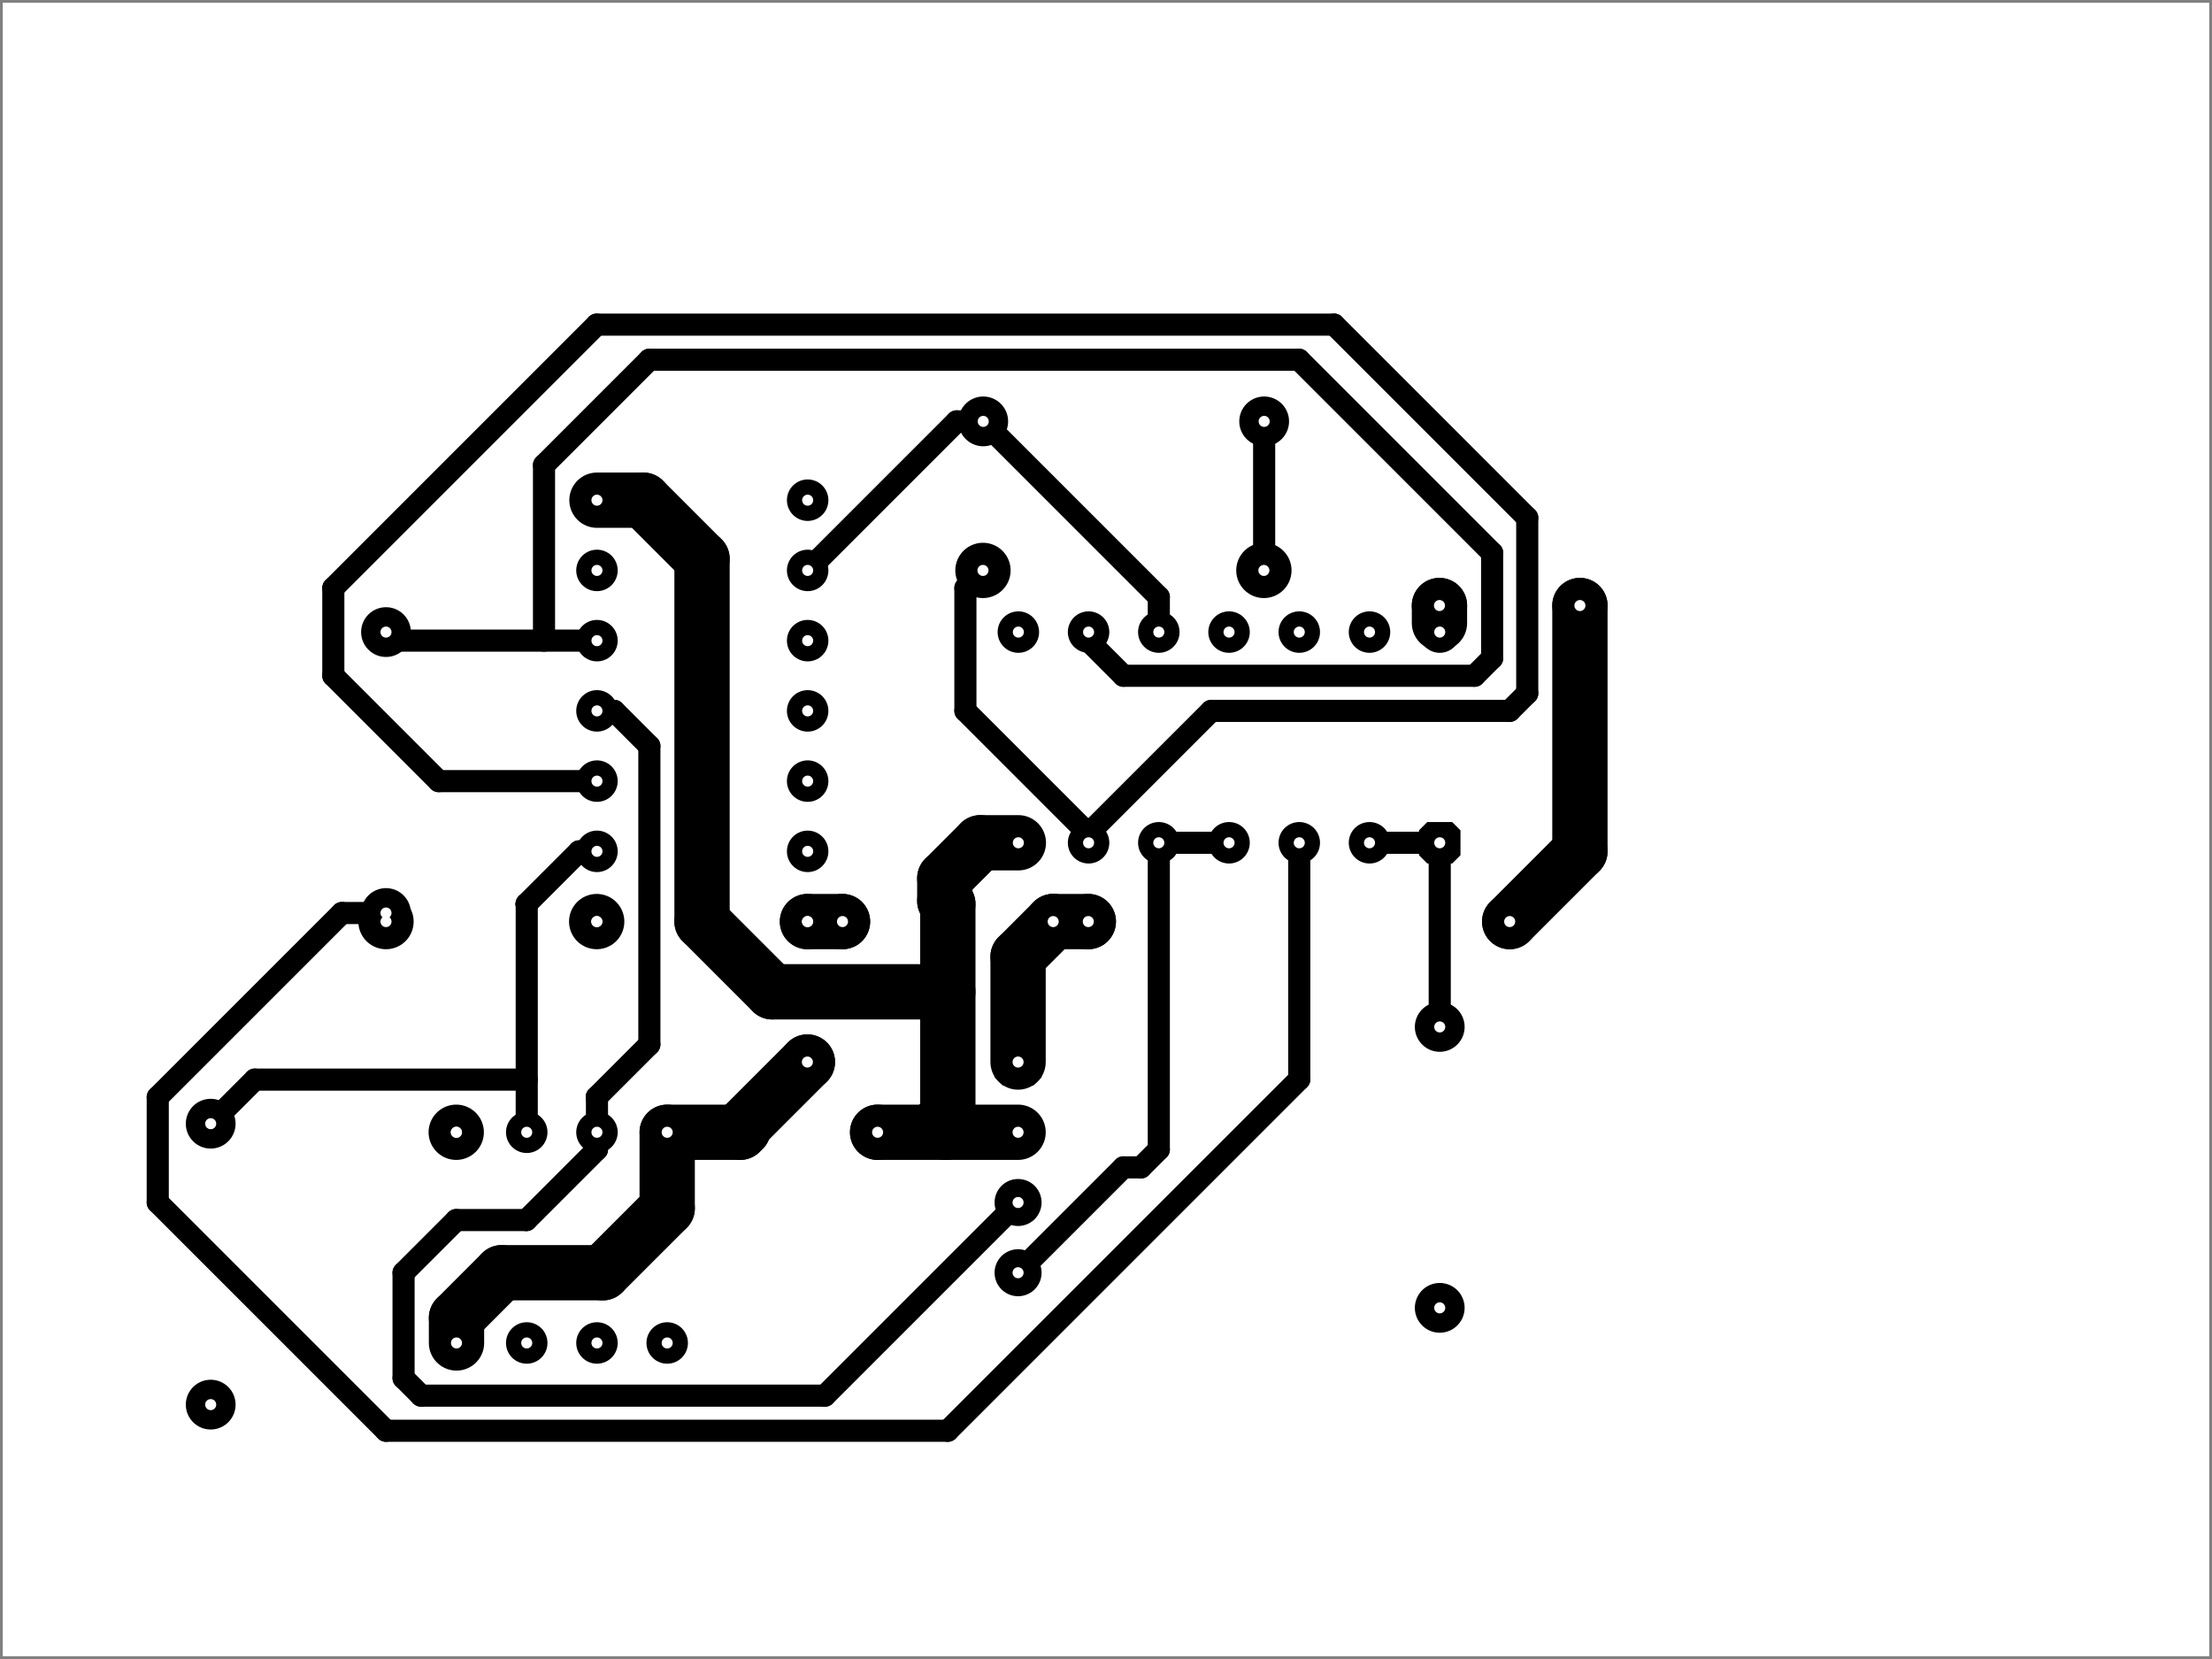
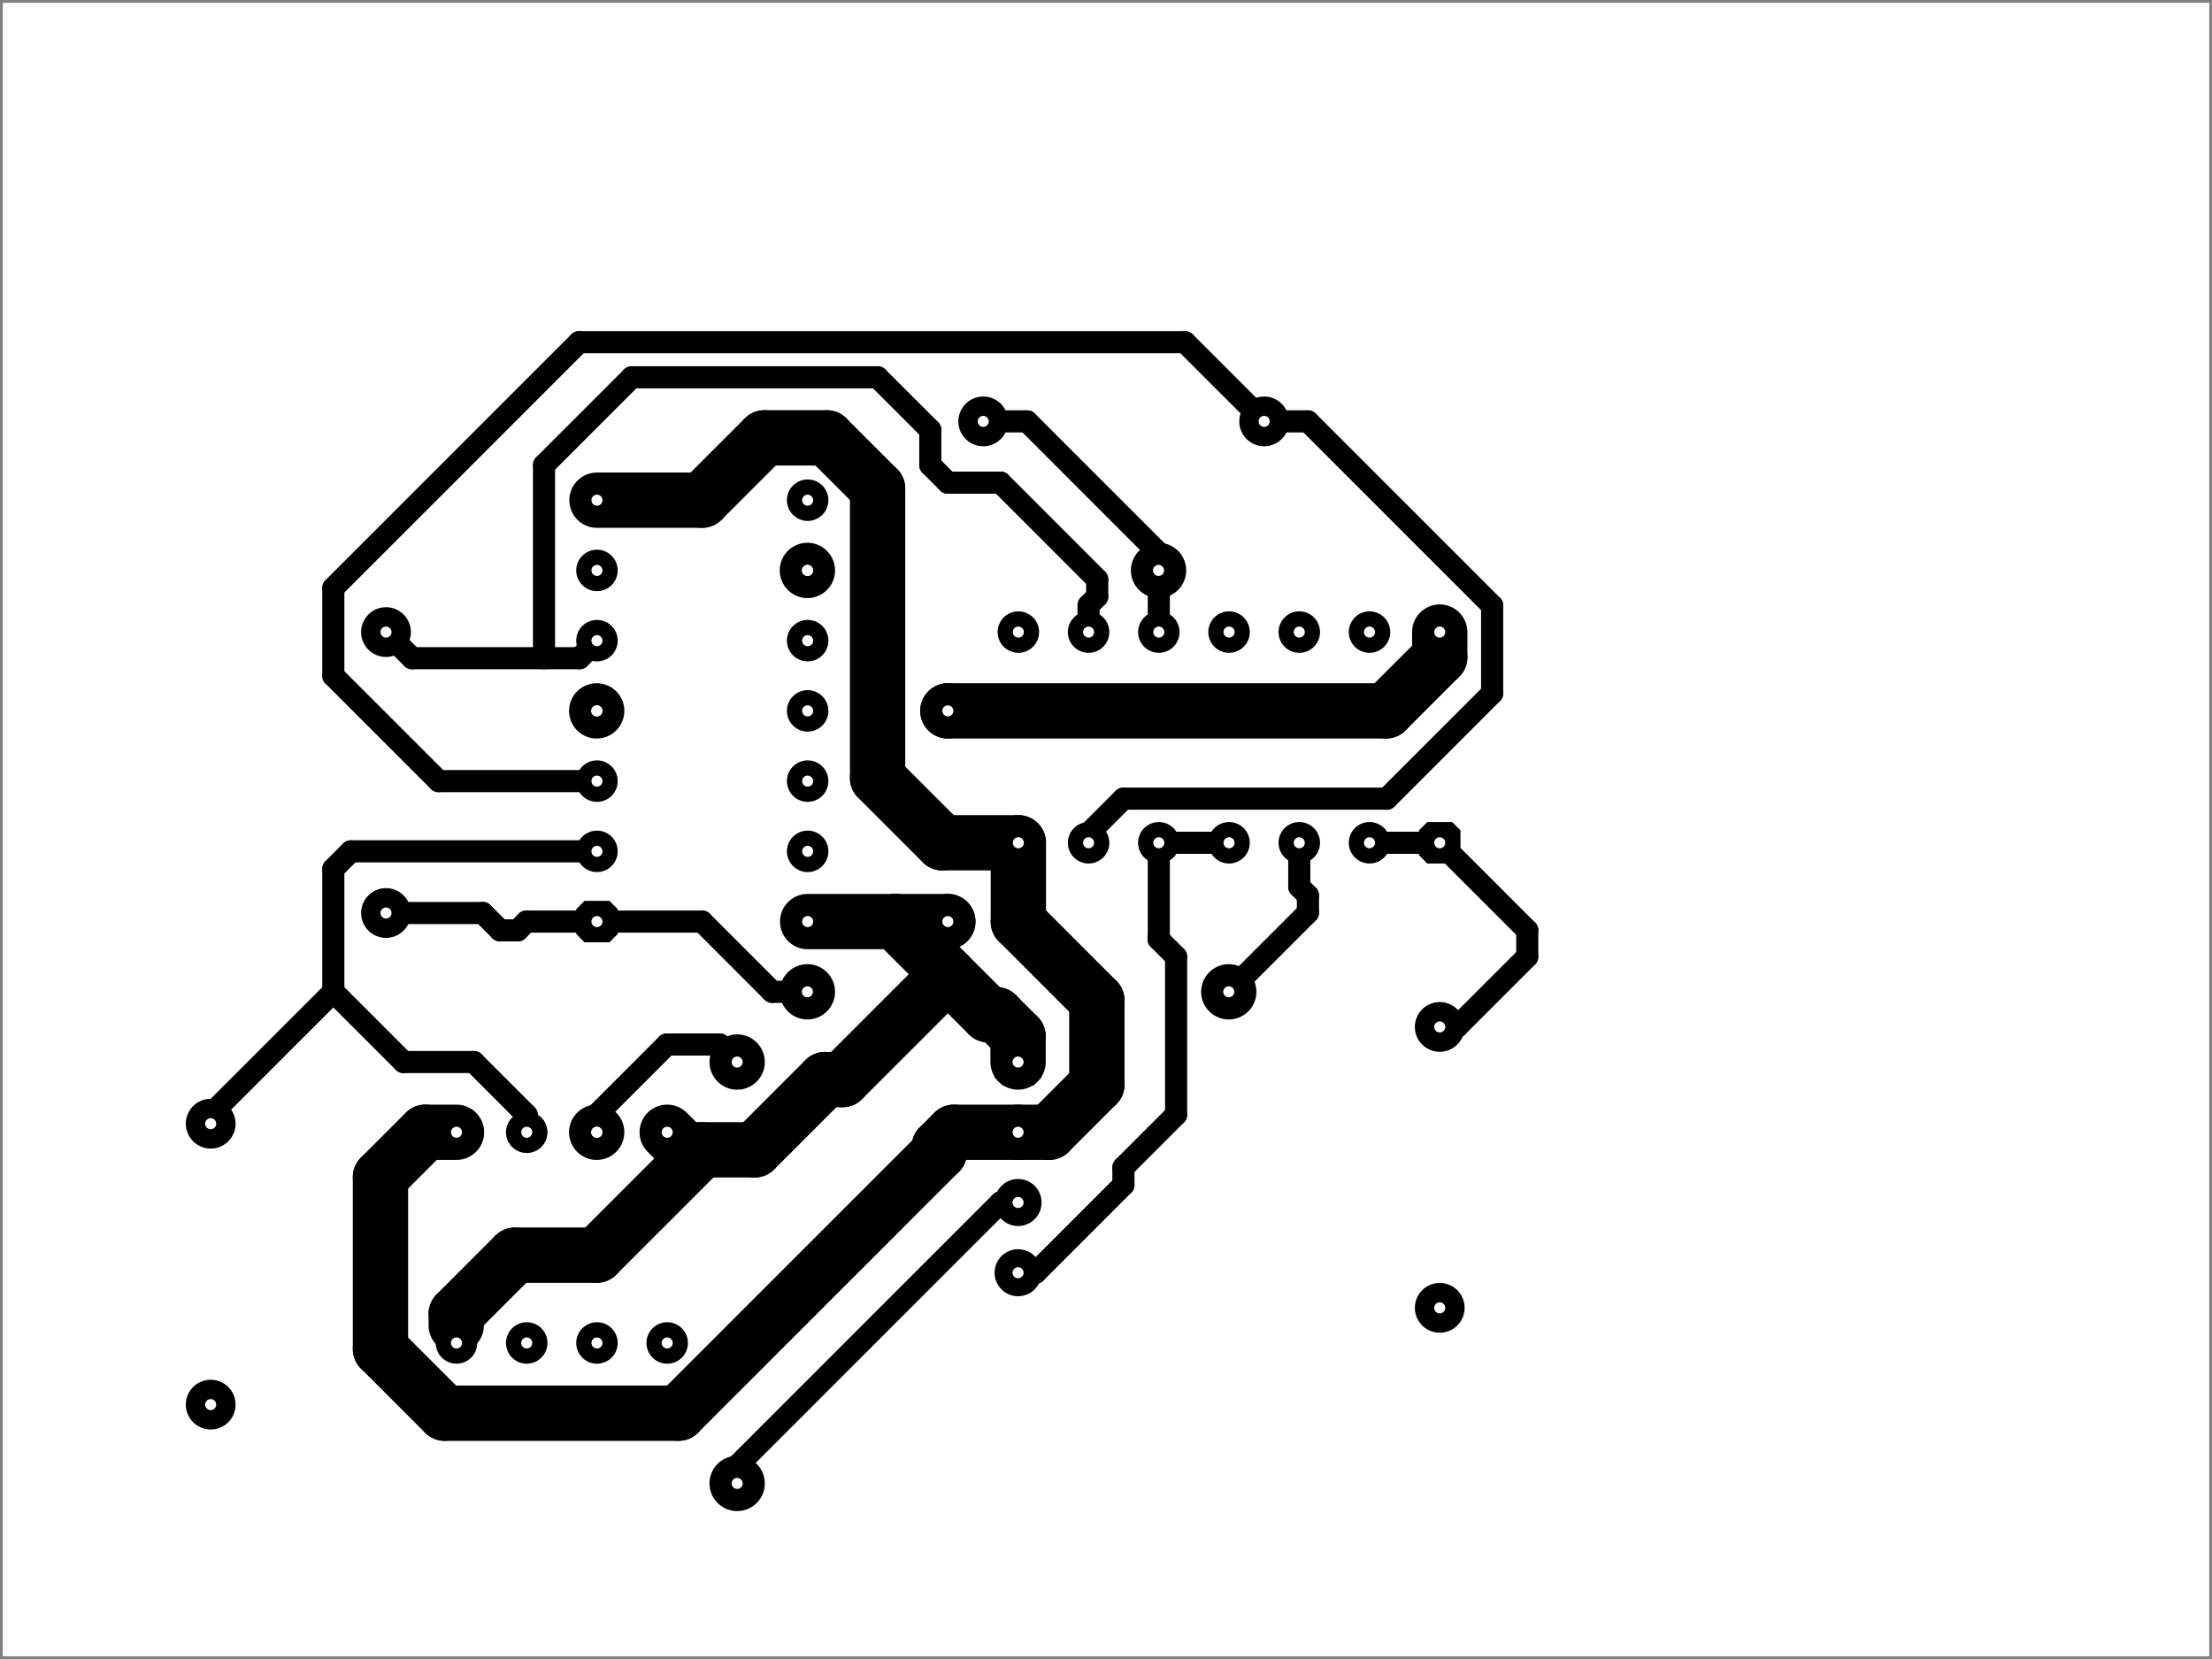
<svg xmlns="http://www.w3.org/2000/svg" width="80mm" height="60mm" viewBox="0 0 80 60">
  <rect x="0" y="0" width="80" height="60" fill="#ffffff" />
  <polygon points="51.32,30.93 51.32,30.03 51.62,29.73 52.52,29.73 52.82,30.03 52.82,30.93 52.52,31.23 51.62,31.23" fill="#000000" />
  <line x1="49.53" y1="30.48" x2="49.53" y2="30.48" stroke="#000000" stroke-width="1.5" stroke-linecap="round" />
  <line x1="46.99" y1="30.48" x2="46.99" y2="30.48" stroke="#000000" stroke-width="1.5" stroke-linecap="round" />
  <line x1="44.45" y1="30.48" x2="44.45" y2="30.48" stroke="#000000" stroke-width="1.5" stroke-linecap="round" />
  <line x1="41.91" y1="30.48" x2="41.91" y2="30.48" stroke="#000000" stroke-width="1.5" stroke-linecap="round" />
  <line x1="39.37" y1="30.48" x2="39.37" y2="30.48" stroke="#000000" stroke-width="1.5" stroke-linecap="round" />
  <line x1="36.83" y1="30.48" x2="36.83" y2="30.48" stroke="#000000" stroke-width="1.5" stroke-linecap="round" />
  <line x1="36.83" y1="22.86" x2="36.83" y2="22.86" stroke="#000000" stroke-width="1.5" stroke-linecap="round" />
  <line x1="39.37" y1="22.86" x2="39.37" y2="22.86" stroke="#000000" stroke-width="1.5" stroke-linecap="round" />
  <line x1="41.91" y1="22.86" x2="41.91" y2="22.86" stroke="#000000" stroke-width="1.5" stroke-linecap="round" />
  <line x1="44.45" y1="22.86" x2="44.45" y2="22.86" stroke="#000000" stroke-width="1.5" stroke-linecap="round" />
  <line x1="46.99" y1="22.86" x2="46.99" y2="22.86" stroke="#000000" stroke-width="1.5" stroke-linecap="round" />
  <line x1="49.53" y1="22.86" x2="49.53" y2="22.86" stroke="#000000" stroke-width="1.5" stroke-linecap="round" />
  <line x1="52.07" y1="22.86" x2="52.07" y2="22.86" stroke="#000000" stroke-width="1.5" stroke-linecap="round" />
  <polygon points="21.14,32.58 22.04,32.58 22.34,32.88 22.34,33.78 22.04,34.08 21.14,34.08 20.84,33.78 20.84,32.88" fill="#000000" />
  <line x1="21.59" y1="30.79" x2="21.59" y2="30.79" stroke="#000000" stroke-width="1.5" stroke-linecap="round" />
  <line x1="21.59" y1="28.25" x2="21.59" y2="28.25" stroke="#000000" stroke-width="1.5" stroke-linecap="round" />
  <line x1="21.59" y1="25.71" x2="21.59" y2="25.71" stroke="#000000" stroke-width="1.5" stroke-linecap="round" />
  <line x1="21.59" y1="23.17" x2="21.59" y2="23.17" stroke="#000000" stroke-width="1.5" stroke-linecap="round" />
  <line x1="21.59" y1="20.63" x2="21.59" y2="20.63" stroke="#000000" stroke-width="1.5" stroke-linecap="round" />
  <line x1="21.59" y1="18.09" x2="21.59" y2="18.09" stroke="#000000" stroke-width="1.5" stroke-linecap="round" />
  <line x1="29.21" y1="18.09" x2="29.21" y2="18.09" stroke="#000000" stroke-width="1.5" stroke-linecap="round" />
  <line x1="29.21" y1="20.63" x2="29.21" y2="20.63" stroke="#000000" stroke-width="1.5" stroke-linecap="round" />
  <line x1="29.21" y1="23.17" x2="29.21" y2="23.17" stroke="#000000" stroke-width="1.5" stroke-linecap="round" />
  <line x1="29.21" y1="25.71" x2="29.21" y2="25.71" stroke="#000000" stroke-width="1.5" stroke-linecap="round" />
  <line x1="29.21" y1="28.25" x2="29.21" y2="28.25" stroke="#000000" stroke-width="1.5" stroke-linecap="round" />
  <line x1="29.21" y1="30.79" x2="29.21" y2="30.79" stroke="#000000" stroke-width="1.5" stroke-linecap="round" />
  <line x1="29.21" y1="33.33" x2="29.21" y2="33.33" stroke="#000000" stroke-width="1.5" stroke-linecap="round" />
  <polygon points="17.26,40.5 17.26,41.4 16.96,41.7 16.06,41.7 15.76,41.4 15.76,40.5 16.06,40.2 16.96,40.2" fill="#000000" />
  <line x1="19.05" y1="40.95" x2="19.05" y2="40.95" stroke="#000000" stroke-width="1.5" stroke-linecap="round" />
  <line x1="21.59" y1="40.95" x2="21.59" y2="40.95" stroke="#000000" stroke-width="1.5" stroke-linecap="round" />
  <line x1="24.13" y1="40.95" x2="24.13" y2="40.95" stroke="#000000" stroke-width="1.5" stroke-linecap="round" />
  <line x1="24.13" y1="48.57" x2="24.13" y2="48.57" stroke="#000000" stroke-width="1.5" stroke-linecap="round" />
  <line x1="21.59" y1="48.57" x2="21.59" y2="48.57" stroke="#000000" stroke-width="1.5" stroke-linecap="round" />
  <line x1="19.05" y1="48.57" x2="19.05" y2="48.57" stroke="#000000" stroke-width="1.5" stroke-linecap="round" />
  <line x1="16.51" y1="48.57" x2="16.51" y2="48.57" stroke="#000000" stroke-width="1.5" stroke-linecap="round" />
  <line x1="13.96" y1="33.02" x2="13.96" y2="33.02" stroke="#000000" stroke-width="1.8" stroke-linecap="round" />
  <line x1="13.96" y1="22.86" x2="13.96" y2="22.86" stroke="#000000" stroke-width="1.8" stroke-linecap="round" />
  <line x1="45.72" y1="15.24" x2="45.72" y2="15.24" stroke="#000000" stroke-width="1.8" stroke-linecap="round" />
  <line x1="35.56" y1="15.24" x2="35.56" y2="15.24" stroke="#000000" stroke-width="1.8" stroke-linecap="round" />
  <line x1="7.62" y1="40.64" x2="7.62" y2="40.64" stroke="#000000" stroke-width="1.8" stroke-linecap="round" />
  <line x1="7.62" y1="50.8" x2="7.62" y2="50.8" stroke="#000000" stroke-width="1.8" stroke-linecap="round" />
  <line x1="52.07" y1="37.14" x2="52.07" y2="37.14" stroke="#000000" stroke-width="1.8" stroke-linecap="round" />
  <line x1="52.07" y1="47.3" x2="52.07" y2="47.3" stroke="#000000" stroke-width="1.8" stroke-linecap="round" />
  <polygon points="37.67,37.86 37.67,38.96 37.37,39.26 36.27,39.26 35.97,38.96 35.97,37.86 36.27,37.56 37.37,37.56" fill="#000000" />
  <line x1="36.82" y1="40.95" x2="36.82" y2="40.95" stroke="#000000" stroke-width="1.7" stroke-linecap="round" />
  <line x1="36.82" y1="43.49" x2="36.82" y2="43.49" stroke="#000000" stroke-width="1.7" stroke-linecap="round" />
  <line x1="36.82" y1="46.03" x2="36.82" y2="46.03" stroke="#000000" stroke-width="1.7" stroke-linecap="round" />
  <line x1="52.07" y1="30.48" x2="49.53" y2="30.48" stroke="#000000" stroke-width="0.8" stroke-linecap="round" />
-   <line x1="21.59" y1="25.71" x2="22.215" y2="25.71" stroke="#000000" stroke-width="0.8" stroke-linecap="round" />
-   <line x1="22.215" y1="25.71" x2="23.485" y2="26.98" stroke="#000000" stroke-width="0.8" stroke-linecap="round" />
-   <line x1="23.485" y1="26.98" x2="23.485" y2="37.775" stroke="#000000" stroke-width="0.8" stroke-linecap="round" />
-   <line x1="23.485" y1="37.775" x2="21.585" y2="39.675" stroke="#000000" stroke-width="0.8" stroke-linecap="round" />
-   <line x1="21.585" y1="39.675" x2="21.585" y2="39.685" stroke="#000000" stroke-width="0.8" stroke-linecap="round" />
-   <line x1="21.585" y1="39.685" x2="21.59" y2="39.69" stroke="#000000" stroke-width="0.8" stroke-linecap="round" />
-   <line x1="21.59" y1="39.69" x2="21.59" y2="40.95" stroke="#000000" stroke-width="0.8" stroke-linecap="round" />
-   <line x1="36.82" y1="43.49" x2="29.835" y2="50.475" stroke="#000000" stroke-width="0.8" stroke-linecap="round" />
-   <line x1="29.835" y1="50.475" x2="15.23" y2="50.475" stroke="#000000" stroke-width="0.8" stroke-linecap="round" />
-   <line x1="15.23" y1="50.475" x2="14.595" y2="49.84" stroke="#000000" stroke-width="0.8" stroke-linecap="round" />
-   <line x1="14.595" y1="49.84" x2="14.595" y2="46.03" stroke="#000000" stroke-width="0.8" stroke-linecap="round" />
-   <line x1="14.595" y1="46.03" x2="16.5" y2="44.125" stroke="#000000" stroke-width="0.8" stroke-linecap="round" />
-   <line x1="16.5" y1="44.125" x2="19.04" y2="44.125" stroke="#000000" stroke-width="0.8" stroke-linecap="round" />
-   <line x1="19.04" y1="44.125" x2="21.59" y2="41.575" stroke="#000000" stroke-width="0.8" stroke-linecap="round" />
-   <line x1="21.59" y1="41.575" x2="21.59" y2="40.95" stroke="#000000" stroke-width="0.8" stroke-linecap="round" />
-   <line x1="52.07" y1="37.14" x2="52.07" y2="30.48" stroke="#000000" stroke-width="0.8" stroke-linecap="round" />
-   <line x1="35.56" y1="15.24" x2="34.6" y2="15.24" stroke="#000000" stroke-width="0.8" stroke-linecap="round" />
-   <line x1="34.6" y1="15.24" x2="29.21" y2="20.63" stroke="#000000" stroke-width="0.8" stroke-linecap="round" />
-   <line x1="35.56" y1="15.24" x2="41.91" y2="21.59" stroke="#000000" stroke-width="0.8" stroke-linecap="round" />
-   <line x1="41.91" y1="21.59" x2="41.91" y2="22.86" stroke="#000000" stroke-width="0.8" stroke-linecap="round" />
-   <line x1="21.59" y1="30.79" x2="20.945" y2="30.79" stroke="#000000" stroke-width="0.8" stroke-linecap="round" />
-   <line x1="20.945" y1="30.79" x2="19.045" y2="32.69" stroke="#000000" stroke-width="0.8" stroke-linecap="round" />
-   <line x1="19.045" y1="32.69" x2="19.045" y2="32.7" stroke="#000000" stroke-width="0.8" stroke-linecap="round" />
-   <line x1="19.045" y1="32.7" x2="19.05" y2="32.705" stroke="#000000" stroke-width="0.8" stroke-linecap="round" />
-   <line x1="19.05" y1="32.705" x2="19.05" y2="40.95" stroke="#000000" stroke-width="0.8" stroke-linecap="round" />
-   <line x1="7.62" y1="40.64" x2="9.215" y2="39.045" stroke="#000000" stroke-width="0.8" stroke-linecap="round" />
-   <line x1="9.215" y1="39.045" x2="19.05" y2="39.045" stroke="#000000" stroke-width="0.8" stroke-linecap="round" />
-   <line x1="13.96" y1="22.86" x2="14.27" y2="23.17" stroke="#000000" stroke-width="0.8" stroke-linecap="round" />
-   <line x1="14.27" y1="23.17" x2="21.59" y2="23.17" stroke="#000000" stroke-width="0.8" stroke-linecap="round" />
-   <line x1="19.675" y1="23.17" x2="19.675" y2="16.82" stroke="#000000" stroke-width="0.8" stroke-linecap="round" />
-   <line x1="19.675" y1="16.82" x2="23.485" y2="13.01" stroke="#000000" stroke-width="0.8" stroke-linecap="round" />
-   <line x1="23.485" y1="13.01" x2="46.98" y2="13.01" stroke="#000000" stroke-width="0.8" stroke-linecap="round" />
-   <line x1="46.98" y1="13.01" x2="53.965" y2="19.995" stroke="#000000" stroke-width="0.8" stroke-linecap="round" />
-   <line x1="53.965" y1="19.995" x2="53.965" y2="23.805" stroke="#000000" stroke-width="0.8" stroke-linecap="round" />
-   <line x1="53.965" y1="23.805" x2="53.33" y2="24.44" stroke="#000000" stroke-width="0.8" stroke-linecap="round" />
-   <line x1="53.33" y1="24.44" x2="40.63" y2="24.44" stroke="#000000" stroke-width="0.8" stroke-linecap="round" />
-   <line x1="40.63" y1="24.44" x2="39.37" y2="23.18" stroke="#000000" stroke-width="0.8" stroke-linecap="round" />
-   <line x1="39.37" y1="23.18" x2="39.37" y2="22.86" stroke="#000000" stroke-width="0.8" stroke-linecap="round" />
-   <line x1="45.72" y1="15.24" x2="45.72" y2="20.62" stroke="#000000" stroke-width="0.8" stroke-linecap="round" />
-   <line x1="45.72" y1="20.62" x2="45.71" y2="20.63" stroke="#000000" stroke-width="0.8" stroke-linecap="round" />
-   <line x1="35.55" y1="20.63" x2="34.915" y2="21.265" stroke="#000000" stroke-width="0.8" stroke-linecap="round" />
-   <line x1="34.915" y1="21.265" x2="34.915" y2="25.71" stroke="#000000" stroke-width="0.8" stroke-linecap="round" />
-   <line x1="34.915" y1="25.71" x2="39.37" y2="30.165" stroke="#000000" stroke-width="0.8" stroke-linecap="round" />
-   <line x1="39.37" y1="30.165" x2="39.37" y2="30.48" stroke="#000000" stroke-width="0.8" stroke-linecap="round" />
-   <line x1="39.37" y1="30.48" x2="39.37" y2="30.145" stroke="#000000" stroke-width="0.8" stroke-linecap="round" />
-   <line x1="39.37" y1="30.145" x2="43.805" y2="25.71" stroke="#000000" stroke-width="0.8" stroke-linecap="round" />
-   <line x1="43.805" y1="25.71" x2="54.6" y2="25.71" stroke="#000000" stroke-width="0.8" stroke-linecap="round" />
-   <line x1="54.6" y1="25.71" x2="55.235" y2="25.075" stroke="#000000" stroke-width="0.8" stroke-linecap="round" />
-   <line x1="55.235" y1="25.075" x2="55.235" y2="18.725" stroke="#000000" stroke-width="0.8" stroke-linecap="round" />
-   <line x1="55.235" y1="18.725" x2="48.25" y2="11.74" stroke="#000000" stroke-width="0.8" stroke-linecap="round" />
-   <line x1="48.25" y1="11.74" x2="21.58" y2="11.74" stroke="#000000" stroke-width="0.8" stroke-linecap="round" />
-   <line x1="21.58" y1="11.74" x2="12.055" y2="21.265" stroke="#000000" stroke-width="0.8" stroke-linecap="round" />
+   <line x1="52.07" y1="37.14" x2="52.695" y2="37.14" stroke="#000000" stroke-width="0.8" stroke-linecap="round" />
+   <line x1="52.695" y1="37.14" x2="55.235" y2="34.6" stroke="#000000" stroke-width="0.8" stroke-linecap="round" />
+   <line x1="55.235" y1="34.6" x2="55.235" y2="33.645" stroke="#000000" stroke-width="0.8" stroke-linecap="round" />
+   <line x1="55.235" y1="33.645" x2="52.07" y2="30.48" stroke="#000000" stroke-width="0.8" stroke-linecap="round" />
+   <line x1="45.72" y1="15.24" x2="47.305" y2="15.24" stroke="#000000" stroke-width="0.8" stroke-linecap="round" />
+   <line x1="47.305" y1="15.24" x2="53.965" y2="21.9" stroke="#000000" stroke-width="0.8" stroke-linecap="round" />
+   <line x1="53.965" y1="21.9" x2="53.965" y2="25.075" stroke="#000000" stroke-width="0.8" stroke-linecap="round" />
+   <line x1="53.965" y1="25.075" x2="50.155" y2="28.885" stroke="#000000" stroke-width="0.8" stroke-linecap="round" />
+   <line x1="50.155" y1="28.885" x2="40.63" y2="28.885" stroke="#000000" stroke-width="0.8" stroke-linecap="round" />
+   <line x1="40.63" y1="28.885" x2="39.37" y2="30.145" stroke="#000000" stroke-width="0.8" stroke-linecap="round" />
+   <line x1="39.37" y1="30.145" x2="39.37" y2="30.48" stroke="#000000" stroke-width="0.8" stroke-linecap="round" />
+   <line x1="45.72" y1="15.24" x2="42.855" y2="12.375" stroke="#000000" stroke-width="0.8" stroke-linecap="round" />
+   <line x1="42.855" y1="12.375" x2="20.945" y2="12.375" stroke="#000000" stroke-width="0.8" stroke-linecap="round" />
+   <line x1="20.945" y1="12.375" x2="12.055" y2="21.265" stroke="#000000" stroke-width="0.8" stroke-linecap="round" />
  <line x1="12.055" y1="21.265" x2="12.055" y2="24.44" stroke="#000000" stroke-width="0.8" stroke-linecap="round" />
  <line x1="12.055" y1="24.44" x2="15.865" y2="28.25" stroke="#000000" stroke-width="0.8" stroke-linecap="round" />
  <line x1="15.865" y1="28.25" x2="21.59" y2="28.25" stroke="#000000" stroke-width="0.8" stroke-linecap="round" />
  <line x1="44.45" y1="30.48" x2="41.91" y2="30.48" stroke="#000000" stroke-width="0.8" stroke-linecap="round" />
-   <line x1="36.82" y1="46.03" x2="40.63" y2="42.22" stroke="#000000" stroke-width="0.8" stroke-linecap="round" />
-   <line x1="40.63" y1="42.22" x2="41.265" y2="42.22" stroke="#000000" stroke-width="0.8" stroke-linecap="round" />
-   <line x1="41.265" y1="42.22" x2="41.91" y2="41.575" stroke="#000000" stroke-width="0.8" stroke-linecap="round" />
-   <line x1="41.91" y1="41.575" x2="41.91" y2="30.48" stroke="#000000" stroke-width="0.8" stroke-linecap="round" />
-   <line x1="36.82" y1="40.95" x2="34.206" y2="40.95" stroke="#000000" stroke-width="2" stroke-linecap="round" />
-   <line x1="34.206" y1="40.95" x2="34.076" y2="40.82" stroke="#000000" stroke-width="2" stroke-linecap="round" />
-   <line x1="34.076" y1="40.82" x2="34.076" y2="40.519" stroke="#000000" stroke-width="2" stroke-linecap="round" />
-   <line x1="34.076" y1="40.519" x2="34.28" y2="40.315" stroke="#000000" stroke-width="2" stroke-linecap="round" />
-   <line x1="34.28" y1="40.315" x2="34.28" y2="32.695" stroke="#000000" stroke-width="2" stroke-linecap="round" />
-   <line x1="34.28" y1="32.695" x2="34.17" y2="32.585" stroke="#000000" stroke-width="2" stroke-linecap="round" />
-   <line x1="34.17" y1="32.585" x2="34.17" y2="31.763" stroke="#000000" stroke-width="2" stroke-linecap="round" />
-   <line x1="34.17" y1="31.763" x2="35.453" y2="30.48" stroke="#000000" stroke-width="2" stroke-linecap="round" />
-   <line x1="35.453" y1="30.48" x2="36.83" y2="30.48" stroke="#000000" stroke-width="2" stroke-linecap="round" />
-   <line x1="34.28" y1="35.87" x2="27.93" y2="35.87" stroke="#000000" stroke-width="2" stroke-linecap="round" />
-   <line x1="27.93" y1="35.87" x2="25.39" y2="33.33" stroke="#000000" stroke-width="2" stroke-linecap="round" />
-   <line x1="25.39" y1="33.33" x2="25.39" y2="20.211" stroke="#000000" stroke-width="2" stroke-linecap="round" />
-   <line x1="25.39" y1="20.211" x2="23.269" y2="18.09" stroke="#000000" stroke-width="2" stroke-linecap="round" />
-   <line x1="23.269" y1="18.09" x2="21.59" y2="18.09" stroke="#000000" stroke-width="2" stroke-linecap="round" />
-   <line x1="34.206" y1="40.95" x2="31.74" y2="40.95" stroke="#000000" stroke-width="2" stroke-linecap="round" />
-   <line x1="36.82" y1="38.41" x2="36.82" y2="34.6" stroke="#000000" stroke-width="2" stroke-linecap="round" />
-   <line x1="36.82" y1="34.6" x2="38.09" y2="33.33" stroke="#000000" stroke-width="2" stroke-linecap="round" />
-   <line x1="30.47" y1="33.33" x2="29.21" y2="33.33" stroke="#000000" stroke-width="2" stroke-linecap="round" />
-   <line x1="29.2" y1="38.41" x2="26.88" y2="40.73" stroke="#000000" stroke-width="2" stroke-linecap="round" />
-   <line x1="26.88" y1="40.73" x2="26.88" y2="40.84" stroke="#000000" stroke-width="2" stroke-linecap="round" />
-   <line x1="26.88" y1="40.84" x2="26.77" y2="40.95" stroke="#000000" stroke-width="2" stroke-linecap="round" />
-   <line x1="26.77" y1="40.95" x2="24.13" y2="40.95" stroke="#000000" stroke-width="2" stroke-linecap="round" />
-   <line x1="24.13" y1="40.95" x2="24.13" y2="43.7" stroke="#000000" stroke-width="2" stroke-linecap="round" />
-   <line x1="24.13" y1="43.7" x2="21.8" y2="46.03" stroke="#000000" stroke-width="2" stroke-linecap="round" />
-   <line x1="21.8" y1="46.03" x2="18.142" y2="46.03" stroke="#000000" stroke-width="2" stroke-linecap="round" />
-   <line x1="18.142" y1="46.03" x2="16.51" y2="47.663" stroke="#000000" stroke-width="2" stroke-linecap="round" />
-   <line x1="16.51" y1="47.663" x2="16.51" y2="48.57" stroke="#000000" stroke-width="2" stroke-linecap="round" />
-   <line x1="38.09" y1="33.33" x2="39.36" y2="33.33" stroke="#000000" stroke-width="2" stroke-linecap="round" />
-   <line x1="54.6" y1="33.33" x2="57.14" y2="30.79" stroke="#000000" stroke-width="2" stroke-linecap="round" />
-   <line x1="57.14" y1="30.79" x2="57.14" y2="21.9" stroke="#000000" stroke-width="2" stroke-linecap="round" />
-   <line x1="52.06" y1="21.9" x2="52.06" y2="22.535" stroke="#000000" stroke-width="2" stroke-linecap="round" />
-   <line x1="13.96" y1="33.02" x2="12.365" y2="33.02" stroke="#000000" stroke-width="0.8" stroke-linecap="round" />
-   <line x1="12.365" y1="33.02" x2="5.705" y2="39.68" stroke="#000000" stroke-width="0.8" stroke-linecap="round" />
-   <line x1="5.705" y1="39.68" x2="5.705" y2="43.49" stroke="#000000" stroke-width="0.8" stroke-linecap="round" />
-   <line x1="5.705" y1="43.49" x2="13.96" y2="51.745" stroke="#000000" stroke-width="0.8" stroke-linecap="round" />
-   <line x1="13.96" y1="51.745" x2="34.28" y2="51.745" stroke="#000000" stroke-width="0.8" stroke-linecap="round" />
-   <line x1="34.28" y1="51.745" x2="46.99" y2="39.035" stroke="#000000" stroke-width="0.8" stroke-linecap="round" />
-   <line x1="46.99" y1="39.035" x2="46.99" y2="30.48" stroke="#000000" stroke-width="0.8" stroke-linecap="round" />
-   <line x1="45.71" y1="20.63" x2="45.71" y2="20.63" stroke="#000000" stroke-width="2" stroke-linecap="round" />
-   <line x1="35.55" y1="20.63" x2="35.55" y2="20.63" stroke="#000000" stroke-width="2" stroke-linecap="round" />
-   <line x1="31.74" y1="40.95" x2="31.74" y2="40.95" stroke="#000000" stroke-width="2" stroke-linecap="round" />
-   <line x1="16.5" y1="40.95" x2="16.5" y2="40.95" stroke="#000000" stroke-width="2" stroke-linecap="round" />
-   <line x1="38.09" y1="33.33" x2="38.09" y2="33.33" stroke="#000000" stroke-width="2" stroke-linecap="round" />
-   <line x1="30.47" y1="33.33" x2="30.47" y2="33.33" stroke="#000000" stroke-width="2" stroke-linecap="round" />
-   <line x1="29.2" y1="33.33" x2="29.2" y2="33.33" stroke="#000000" stroke-width="2" stroke-linecap="round" />
-   <line x1="29.2" y1="38.41" x2="29.2" y2="38.41" stroke="#000000" stroke-width="2" stroke-linecap="round" />
-   <line x1="39.36" y1="33.33" x2="39.36" y2="33.33" stroke="#000000" stroke-width="2" stroke-linecap="round" />
-   <line x1="54.6" y1="33.33" x2="54.6" y2="33.33" stroke="#000000" stroke-width="2" stroke-linecap="round" />
-   <line x1="57.14" y1="21.9" x2="57.14" y2="21.9" stroke="#000000" stroke-width="2" stroke-linecap="round" />
-   <line x1="52.06" y1="21.9" x2="52.06" y2="21.9" stroke="#000000" stroke-width="2" stroke-linecap="round" />
-   <line x1="13.96" y1="33.33" x2="13.96" y2="33.33" stroke="#000000" stroke-width="2" stroke-linecap="round" />
-   <line x1="21.58" y1="33.33" x2="21.58" y2="33.33" stroke="#000000" stroke-width="2" stroke-linecap="round" />
+   <line x1="36.82" y1="46.03" x2="37.455" y2="46.03" stroke="#000000" stroke-width="0.8" stroke-linecap="round" />
+   <line x1="37.455" y1="46.03" x2="40.63" y2="42.855" stroke="#000000" stroke-width="0.8" stroke-linecap="round" />
+   <line x1="40.63" y1="42.855" x2="40.63" y2="42.22" stroke="#000000" stroke-width="0.8" stroke-linecap="round" />
+   <line x1="40.63" y1="42.22" x2="42.535" y2="40.315" stroke="#000000" stroke-width="0.8" stroke-linecap="round" />
+   <line x1="42.535" y1="40.315" x2="42.535" y2="34.6" stroke="#000000" stroke-width="0.8" stroke-linecap="round" />
+   <line x1="42.535" y1="34.6" x2="41.905" y2="33.97" stroke="#000000" stroke-width="0.8" stroke-linecap="round" />
+   <line x1="41.905" y1="33.97" x2="41.905" y2="33.96" stroke="#000000" stroke-width="0.8" stroke-linecap="round" />
+   <line x1="41.905" y1="33.96" x2="41.91" y2="33.955" stroke="#000000" stroke-width="0.8" stroke-linecap="round" />
+   <line x1="41.91" y1="33.955" x2="41.91" y2="30.48" stroke="#000000" stroke-width="0.8" stroke-linecap="round" />
+   <line x1="35.56" y1="15.24" x2="37.145" y2="15.24" stroke="#000000" stroke-width="0.8" stroke-linecap="round" />
+   <line x1="37.145" y1="15.24" x2="41.9" y2="19.995" stroke="#000000" stroke-width="0.8" stroke-linecap="round" />
+   <line x1="41.9" y1="19.995" x2="41.9" y2="20.63" stroke="#000000" stroke-width="0.8" stroke-linecap="round" />
+   <line x1="41.9" y1="20.63" x2="41.91" y2="20.64" stroke="#000000" stroke-width="0.8" stroke-linecap="round" />
+   <line x1="41.91" y1="20.64" x2="41.91" y2="22.86" stroke="#000000" stroke-width="0.8" stroke-linecap="round" />
+   <line x1="13.96" y1="22.86" x2="14.905" y2="23.805" stroke="#000000" stroke-width="0.8" stroke-linecap="round" />
+   <line x1="14.905" y1="23.805" x2="20.955" y2="23.805" stroke="#000000" stroke-width="0.8" stroke-linecap="round" />
+   <line x1="20.955" y1="23.805" x2="21.59" y2="23.17" stroke="#000000" stroke-width="0.8" stroke-linecap="round" />
+   <line x1="19.675" y1="23.805" x2="19.675" y2="16.82" stroke="#000000" stroke-width="0.8" stroke-linecap="round" />
+   <line x1="19.675" y1="16.82" x2="22.85" y2="13.645" stroke="#000000" stroke-width="0.8" stroke-linecap="round" />
+   <line x1="22.85" y1="13.645" x2="31.74" y2="13.645" stroke="#000000" stroke-width="0.8" stroke-linecap="round" />
+   <line x1="31.74" y1="13.645" x2="33.645" y2="15.55" stroke="#000000" stroke-width="0.8" stroke-linecap="round" />
+   <line x1="33.645" y1="15.55" x2="33.645" y2="16.82" stroke="#000000" stroke-width="0.8" stroke-linecap="round" />
+   <line x1="33.645" y1="16.82" x2="34.28" y2="17.455" stroke="#000000" stroke-width="0.8" stroke-linecap="round" />
+   <line x1="34.28" y1="17.455" x2="36.185" y2="17.455" stroke="#000000" stroke-width="0.8" stroke-linecap="round" />
+   <line x1="36.185" y1="17.455" x2="39.682" y2="20.953" stroke="#000000" stroke-width="0.8" stroke-linecap="round" />
+   <line x1="39.682" y1="20.953" x2="39.682" y2="21.578" stroke="#000000" stroke-width="0.8" stroke-linecap="round" />
+   <line x1="39.682" y1="21.578" x2="39.37" y2="21.89" stroke="#000000" stroke-width="0.8" stroke-linecap="round" />
+   <line x1="39.37" y1="21.89" x2="39.37" y2="22.86" stroke="#000000" stroke-width="0.8" stroke-linecap="round" />
+   <line x1="36.82" y1="40.95" x2="37.947" y2="40.95" stroke="#000000" stroke-width="2" stroke-linecap="round" />
+   <line x1="37.947" y1="40.95" x2="39.67" y2="39.227" stroke="#000000" stroke-width="2" stroke-linecap="round" />
+   <line x1="39.67" y1="39.227" x2="39.67" y2="36.18" stroke="#000000" stroke-width="2" stroke-linecap="round" />
+   <line x1="39.67" y1="36.18" x2="36.83" y2="33.34" stroke="#000000" stroke-width="2" stroke-linecap="round" />
+   <line x1="36.83" y1="33.34" x2="36.83" y2="30.48" stroke="#000000" stroke-width="2" stroke-linecap="round" />
+   <line x1="36.83" y1="30.48" x2="34.08" y2="30.48" stroke="#000000" stroke-width="2" stroke-linecap="round" />
+   <line x1="34.08" y1="30.48" x2="31.74" y2="28.14" stroke="#000000" stroke-width="2" stroke-linecap="round" />
+   <line x1="31.74" y1="28.14" x2="31.74" y2="17.671" stroke="#000000" stroke-width="2" stroke-linecap="round" />
+   <line x1="31.74" y1="17.671" x2="29.904" y2="15.836" stroke="#000000" stroke-width="2" stroke-linecap="round" />
+   <line x1="29.904" y1="15.836" x2="27.644" y2="15.836" stroke="#000000" stroke-width="2" stroke-linecap="round" />
+   <line x1="27.644" y1="15.836" x2="25.39" y2="18.09" stroke="#000000" stroke-width="2" stroke-linecap="round" />
+   <line x1="25.39" y1="18.09" x2="21.59" y2="18.09" stroke="#000000" stroke-width="2" stroke-linecap="round" />
+   <line x1="36.82" y1="40.95" x2="34.498" y2="40.95" stroke="#000000" stroke-width="2" stroke-linecap="round" />
+   <line x1="34.498" y1="40.95" x2="33.97" y2="41.478" stroke="#000000" stroke-width="2" stroke-linecap="round" />
+   <line x1="33.97" y1="41.478" x2="33.97" y2="41.679" stroke="#000000" stroke-width="2" stroke-linecap="round" />
+   <line x1="33.97" y1="41.679" x2="24.539" y2="51.11" stroke="#000000" stroke-width="2" stroke-linecap="round" />
+   <line x1="24.539" y1="51.11" x2="16.081" y2="51.11" stroke="#000000" stroke-width="2" stroke-linecap="round" />
+   <line x1="16.081" y1="51.11" x2="13.76" y2="48.789" stroke="#000000" stroke-width="2" stroke-linecap="round" />
+   <line x1="13.76" y1="48.789" x2="13.76" y2="42.572" stroke="#000000" stroke-width="2" stroke-linecap="round" />
+   <line x1="13.76" y1="42.572" x2="15.383" y2="40.95" stroke="#000000" stroke-width="2" stroke-linecap="round" />
+   <line x1="15.383" y1="40.95" x2="16.51" y2="40.95" stroke="#000000" stroke-width="2" stroke-linecap="round" />
+   <line x1="36.82" y1="38.41" x2="36.82" y2="37.479" stroke="#000000" stroke-width="2" stroke-linecap="round" />
+   <line x1="36.82" y1="37.479" x2="36.041" y2="36.7" stroke="#000000" stroke-width="2" stroke-linecap="round" />
+   <line x1="36.041" y1="36.7" x2="35.745" y2="36.7" stroke="#000000" stroke-width="2" stroke-linecap="round" />
+   <line x1="35.745" y1="36.7" x2="32.375" y2="33.33" stroke="#000000" stroke-width="2" stroke-linecap="round" />
+   <line x1="32.375" y1="33.33" x2="29.21" y2="33.33" stroke="#000000" stroke-width="2" stroke-linecap="round" />
+   <line x1="34.28" y1="35.235" x2="30.47" y2="39.045" stroke="#000000" stroke-width="2" stroke-linecap="round" />
+   <line x1="30.47" y1="39.045" x2="29.835" y2="39.045" stroke="#000000" stroke-width="2" stroke-linecap="round" />
+   <line x1="29.835" y1="39.045" x2="27.295" y2="41.585" stroke="#000000" stroke-width="2" stroke-linecap="round" />
+   <line x1="27.295" y1="41.585" x2="24.765" y2="41.585" stroke="#000000" stroke-width="2" stroke-linecap="round" />
+   <line x1="24.765" y1="41.585" x2="24.13" y2="40.95" stroke="#000000" stroke-width="2" stroke-linecap="round" />
+   <line x1="25.39" y1="41.585" x2="21.58" y2="45.395" stroke="#000000" stroke-width="2" stroke-linecap="round" />
+   <line x1="21.58" y1="45.395" x2="18.621" y2="45.395" stroke="#000000" stroke-width="2" stroke-linecap="round" />
+   <line x1="18.621" y1="45.395" x2="16.5" y2="47.516" stroke="#000000" stroke-width="2" stroke-linecap="round" />
+   <line x1="16.5" y1="47.516" x2="16.5" y2="47.935" stroke="#000000" stroke-width="2" stroke-linecap="round" />
+   <line x1="32.375" y1="33.33" x2="34.28" y2="33.33" stroke="#000000" stroke-width="2" stroke-linecap="round" />
+   <line x1="34.28" y1="25.71" x2="50.127" y2="25.71" stroke="#000000" stroke-width="2" stroke-linecap="round" />
+   <line x1="50.127" y1="25.71" x2="52.07" y2="23.767" stroke="#000000" stroke-width="2" stroke-linecap="round" />
+   <line x1="52.07" y1="23.767" x2="52.07" y2="22.86" stroke="#000000" stroke-width="2" stroke-linecap="round" />
+   <line x1="21.59" y1="30.79" x2="12.69" y2="30.79" stroke="#000000" stroke-width="0.8" stroke-linecap="round" />
+   <line x1="12.69" y1="30.79" x2="12.055" y2="31.425" stroke="#000000" stroke-width="0.8" stroke-linecap="round" />
+   <line x1="12.055" y1="31.425" x2="12.055" y2="35.87" stroke="#000000" stroke-width="0.8" stroke-linecap="round" />
+   <line x1="12.055" y1="35.87" x2="14.595" y2="38.41" stroke="#000000" stroke-width="0.8" stroke-linecap="round" />
+   <line x1="14.595" y1="38.41" x2="17.135" y2="38.41" stroke="#000000" stroke-width="0.8" stroke-linecap="round" />
+   <line x1="17.135" y1="38.41" x2="19.05" y2="40.325" stroke="#000000" stroke-width="0.8" stroke-linecap="round" />
+   <line x1="19.05" y1="40.325" x2="19.05" y2="40.95" stroke="#000000" stroke-width="0.8" stroke-linecap="round" />
+   <line x1="7.62" y1="40.64" x2="7.62" y2="40.305" stroke="#000000" stroke-width="0.8" stroke-linecap="round" />
+   <line x1="7.62" y1="40.305" x2="12.055" y2="35.87" stroke="#000000" stroke-width="0.8" stroke-linecap="round" />
+   <line x1="36.82" y1="43.49" x2="36.185" y2="43.49" stroke="#000000" stroke-width="0.8" stroke-linecap="round" />
+   <line x1="36.185" y1="43.49" x2="26.66" y2="53.015" stroke="#000000" stroke-width="0.8" stroke-linecap="round" />
+   <line x1="26.66" y1="53.015" x2="26.66" y2="53.65" stroke="#000000" stroke-width="0.8" stroke-linecap="round" />
+   <line x1="26.66" y1="38.41" x2="26.025" y2="37.775" stroke="#000000" stroke-width="0.8" stroke-linecap="round" />
+   <line x1="26.025" y1="37.775" x2="24.12" y2="37.775" stroke="#000000" stroke-width="0.8" stroke-linecap="round" />
+   <line x1="24.12" y1="37.775" x2="21.59" y2="40.305" stroke="#000000" stroke-width="0.8" stroke-linecap="round" />
+   <line x1="21.59" y1="40.305" x2="21.59" y2="40.95" stroke="#000000" stroke-width="0.8" stroke-linecap="round" />
+   <line x1="13.96" y1="33.02" x2="17.46" y2="33.02" stroke="#000000" stroke-width="0.8" stroke-linecap="round" />
+   <line x1="17.46" y1="33.02" x2="18.087" y2="33.648" stroke="#000000" stroke-width="0.8" stroke-linecap="round" />
+   <line x1="18.087" y1="33.648" x2="18.723" y2="33.648" stroke="#000000" stroke-width="0.8" stroke-linecap="round" />
+   <line x1="18.723" y1="33.648" x2="19.04" y2="33.33" stroke="#000000" stroke-width="0.8" stroke-linecap="round" />
+   <line x1="19.04" y1="33.33" x2="21.59" y2="33.33" stroke="#000000" stroke-width="0.8" stroke-linecap="round" />
+   <line x1="21.59" y1="33.33" x2="25.39" y2="33.33" stroke="#000000" stroke-width="0.8" stroke-linecap="round" />
+   <line x1="25.39" y1="33.33" x2="27.93" y2="35.87" stroke="#000000" stroke-width="0.8" stroke-linecap="round" />
+   <line x1="27.93" y1="35.87" x2="29.2" y2="35.87" stroke="#000000" stroke-width="0.8" stroke-linecap="round" />
+   <line x1="44.44" y1="35.87" x2="47.303" y2="33.008" stroke="#000000" stroke-width="0.8" stroke-linecap="round" />
+   <line x1="47.303" y1="33.008" x2="47.303" y2="32.383" stroke="#000000" stroke-width="0.8" stroke-linecap="round" />
+   <line x1="47.303" y1="32.383" x2="46.99" y2="32.07" stroke="#000000" stroke-width="0.8" stroke-linecap="round" />
+   <line x1="46.99" y1="32.07" x2="46.99" y2="30.48" stroke="#000000" stroke-width="0.8" stroke-linecap="round" />
+   <line x1="41.9" y1="20.63" x2="41.9" y2="20.63" stroke="#000000" stroke-width="2" stroke-linecap="round" />
+   <line x1="29.2" y1="20.63" x2="29.2" y2="20.63" stroke="#000000" stroke-width="2" stroke-linecap="round" />
+   <line x1="34.28" y1="33.33" x2="34.28" y2="33.33" stroke="#000000" stroke-width="2" stroke-linecap="round" />
+   <line x1="34.28" y1="25.71" x2="34.28" y2="25.71" stroke="#000000" stroke-width="2" stroke-linecap="round" />
+   <line x1="21.58" y1="25.71" x2="21.58" y2="25.71" stroke="#000000" stroke-width="2" stroke-linecap="round" />
+   <line x1="21.58" y1="40.95" x2="21.58" y2="40.95" stroke="#000000" stroke-width="2" stroke-linecap="round" />
+   <line x1="26.66" y1="53.65" x2="26.66" y2="53.65" stroke="#000000" stroke-width="2" stroke-linecap="round" />
+   <line x1="26.66" y1="38.41" x2="26.66" y2="38.41" stroke="#000000" stroke-width="2" stroke-linecap="round" />
+   <line x1="29.2" y1="35.87" x2="29.2" y2="35.87" stroke="#000000" stroke-width="2" stroke-linecap="round" />
+   <line x1="44.44" y1="35.87" x2="44.44" y2="35.87" stroke="#000000" stroke-width="2" stroke-linecap="round" />
  <circle cx="52.07" cy="30.48" r="0.2" fill="#ffffff" />
  <circle cx="49.53" cy="30.48" r="0.2" fill="#ffffff" />
  <circle cx="46.99" cy="30.48" r="0.2" fill="#ffffff" />
  <circle cx="44.45" cy="30.48" r="0.2" fill="#ffffff" />
  <circle cx="41.91" cy="30.48" r="0.2" fill="#ffffff" />
  <circle cx="39.37" cy="30.48" r="0.2" fill="#ffffff" />
  <circle cx="36.83" cy="30.48" r="0.2" fill="#ffffff" />
  <circle cx="36.83" cy="22.86" r="0.2" fill="#ffffff" />
  <circle cx="39.37" cy="22.86" r="0.2" fill="#ffffff" />
  <circle cx="41.91" cy="22.86" r="0.2" fill="#ffffff" />
  <circle cx="44.45" cy="22.86" r="0.2" fill="#ffffff" />
  <circle cx="46.99" cy="22.86" r="0.2" fill="#ffffff" />
  <circle cx="49.53" cy="22.86" r="0.2" fill="#ffffff" />
  <circle cx="52.07" cy="22.86" r="0.2" fill="#ffffff" />
  <circle cx="21.59" cy="33.33" r="0.2" fill="#ffffff" />
  <circle cx="21.59" cy="30.79" r="0.2" fill="#ffffff" />
  <circle cx="21.59" cy="28.25" r="0.2" fill="#ffffff" />
  <circle cx="21.59" cy="25.71" r="0.2" fill="#ffffff" />
  <circle cx="21.59" cy="23.17" r="0.2" fill="#ffffff" />
  <circle cx="21.59" cy="20.63" r="0.2" fill="#ffffff" />
  <circle cx="21.59" cy="18.09" r="0.2" fill="#ffffff" />
  <circle cx="29.21" cy="18.09" r="0.2" fill="#ffffff" />
  <circle cx="29.21" cy="20.63" r="0.2" fill="#ffffff" />
  <circle cx="29.21" cy="23.17" r="0.2" fill="#ffffff" />
  <circle cx="29.21" cy="25.71" r="0.2" fill="#ffffff" />
  <circle cx="29.21" cy="28.25" r="0.2" fill="#ffffff" />
  <circle cx="29.21" cy="30.79" r="0.2" fill="#ffffff" />
  <circle cx="29.21" cy="33.33" r="0.2" fill="#ffffff" />
  <circle cx="16.51" cy="40.95" r="0.2" fill="#ffffff" />
  <circle cx="19.05" cy="40.95" r="0.2" fill="#ffffff" />
  <circle cx="21.59" cy="40.95" r="0.2" fill="#ffffff" />
  <circle cx="24.13" cy="40.95" r="0.2" fill="#ffffff" />
  <circle cx="24.13" cy="48.57" r="0.2" fill="#ffffff" />
  <circle cx="21.59" cy="48.57" r="0.2" fill="#ffffff" />
  <circle cx="19.05" cy="48.57" r="0.2" fill="#ffffff" />
  <circle cx="16.51" cy="48.57" r="0.2" fill="#ffffff" />
  <circle cx="13.96" cy="33.02" r="0.2" fill="#ffffff" />
  <circle cx="13.96" cy="22.86" r="0.2" fill="#ffffff" />
  <circle cx="45.72" cy="15.24" r="0.2" fill="#ffffff" />
  <circle cx="35.56" cy="15.24" r="0.2" fill="#ffffff" />
  <circle cx="7.62" cy="40.64" r="0.2" fill="#ffffff" />
  <circle cx="7.62" cy="50.8" r="0.2" fill="#ffffff" />
  <circle cx="52.07" cy="37.14" r="0.2" fill="#ffffff" />
  <circle cx="52.07" cy="47.3" r="0.2" fill="#ffffff" />
  <circle cx="36.82" cy="38.41" r="0.2" fill="#ffffff" />
  <circle cx="36.82" cy="40.95" r="0.2" fill="#ffffff" />
  <circle cx="36.82" cy="43.49" r="0.2" fill="#ffffff" />
  <circle cx="36.82" cy="46.03" r="0.2" fill="#ffffff" />
-   <circle cx="45.71" cy="20.63" r="0.2" fill="#ffffff" />
-   <circle cx="35.55" cy="20.63" r="0.2" fill="#ffffff" />
-   <circle cx="31.74" cy="40.95" r="0.2" fill="#ffffff" />
-   <circle cx="16.5" cy="40.95" r="0.2" fill="#ffffff" />
-   <circle cx="38.09" cy="33.33" r="0.2" fill="#ffffff" />
-   <circle cx="30.47" cy="33.33" r="0.2" fill="#ffffff" />
-   <circle cx="29.2" cy="33.33" r="0.2" fill="#ffffff" />
-   <circle cx="29.2" cy="38.41" r="0.2" fill="#ffffff" />
-   <circle cx="39.36" cy="33.33" r="0.2" fill="#ffffff" />
-   <circle cx="54.6" cy="33.33" r="0.2" fill="#ffffff" />
-   <circle cx="57.14" cy="21.9" r="0.2" fill="#ffffff" />
-   <circle cx="52.06" cy="21.9" r="0.2" fill="#ffffff" />
-   <circle cx="13.96" cy="33.33" r="0.2" fill="#ffffff" />
-   <circle cx="21.58" cy="33.33" r="0.2" fill="#ffffff" />
+   <circle cx="41.9" cy="20.63" r="0.2" fill="#ffffff" />
+   <circle cx="29.2" cy="20.63" r="0.2" fill="#ffffff" />
+   <circle cx="34.28" cy="33.33" r="0.2" fill="#ffffff" />
+   <circle cx="34.28" cy="25.71" r="0.2" fill="#ffffff" />
+   <circle cx="21.58" cy="25.71" r="0.2" fill="#ffffff" />
+   <circle cx="21.58" cy="40.95" r="0.2" fill="#ffffff" />
+   <circle cx="26.66" cy="53.65" r="0.2" fill="#ffffff" />
+   <circle cx="26.66" cy="38.41" r="0.2" fill="#ffffff" />
+   <circle cx="29.2" cy="35.87" r="0.2" fill="#ffffff" />
+   <circle cx="44.44" cy="35.87" r="0.2" fill="#ffffff" />
  <rect x="0.05" y="0.05" width="79.9" height="59.9" fill="none" stroke="#808080" stroke-width="0.1" />
</svg>
